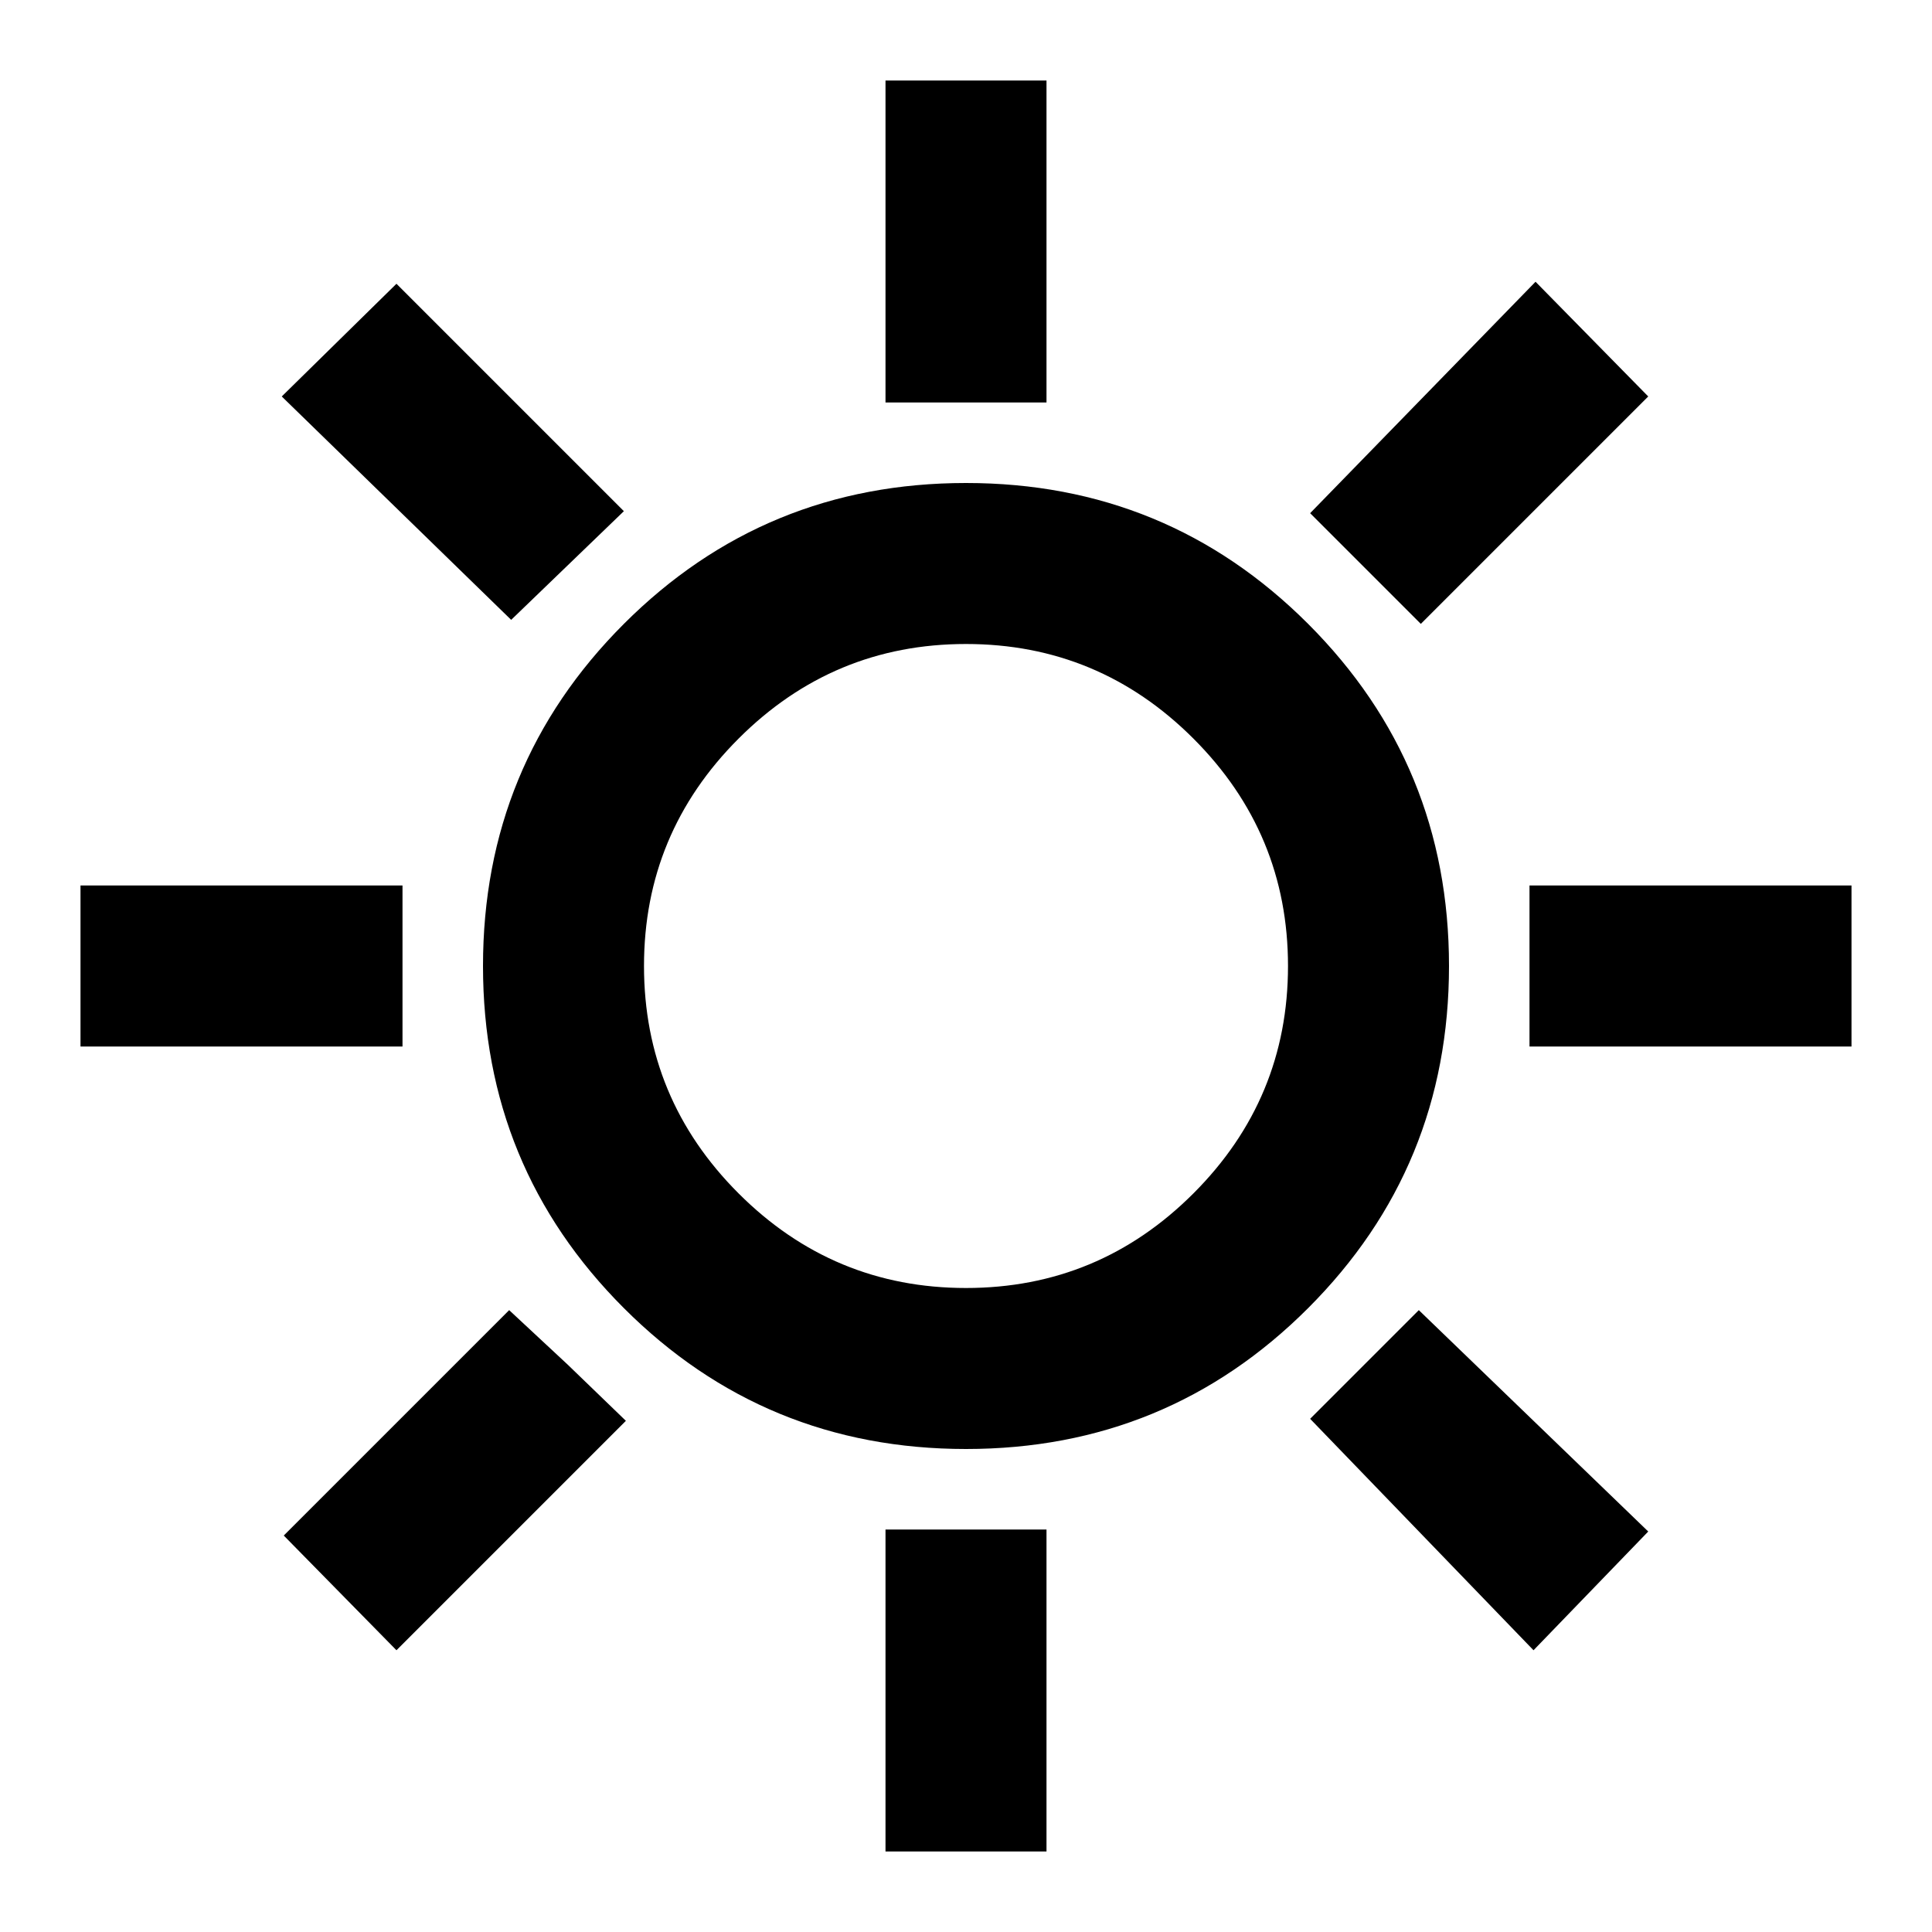
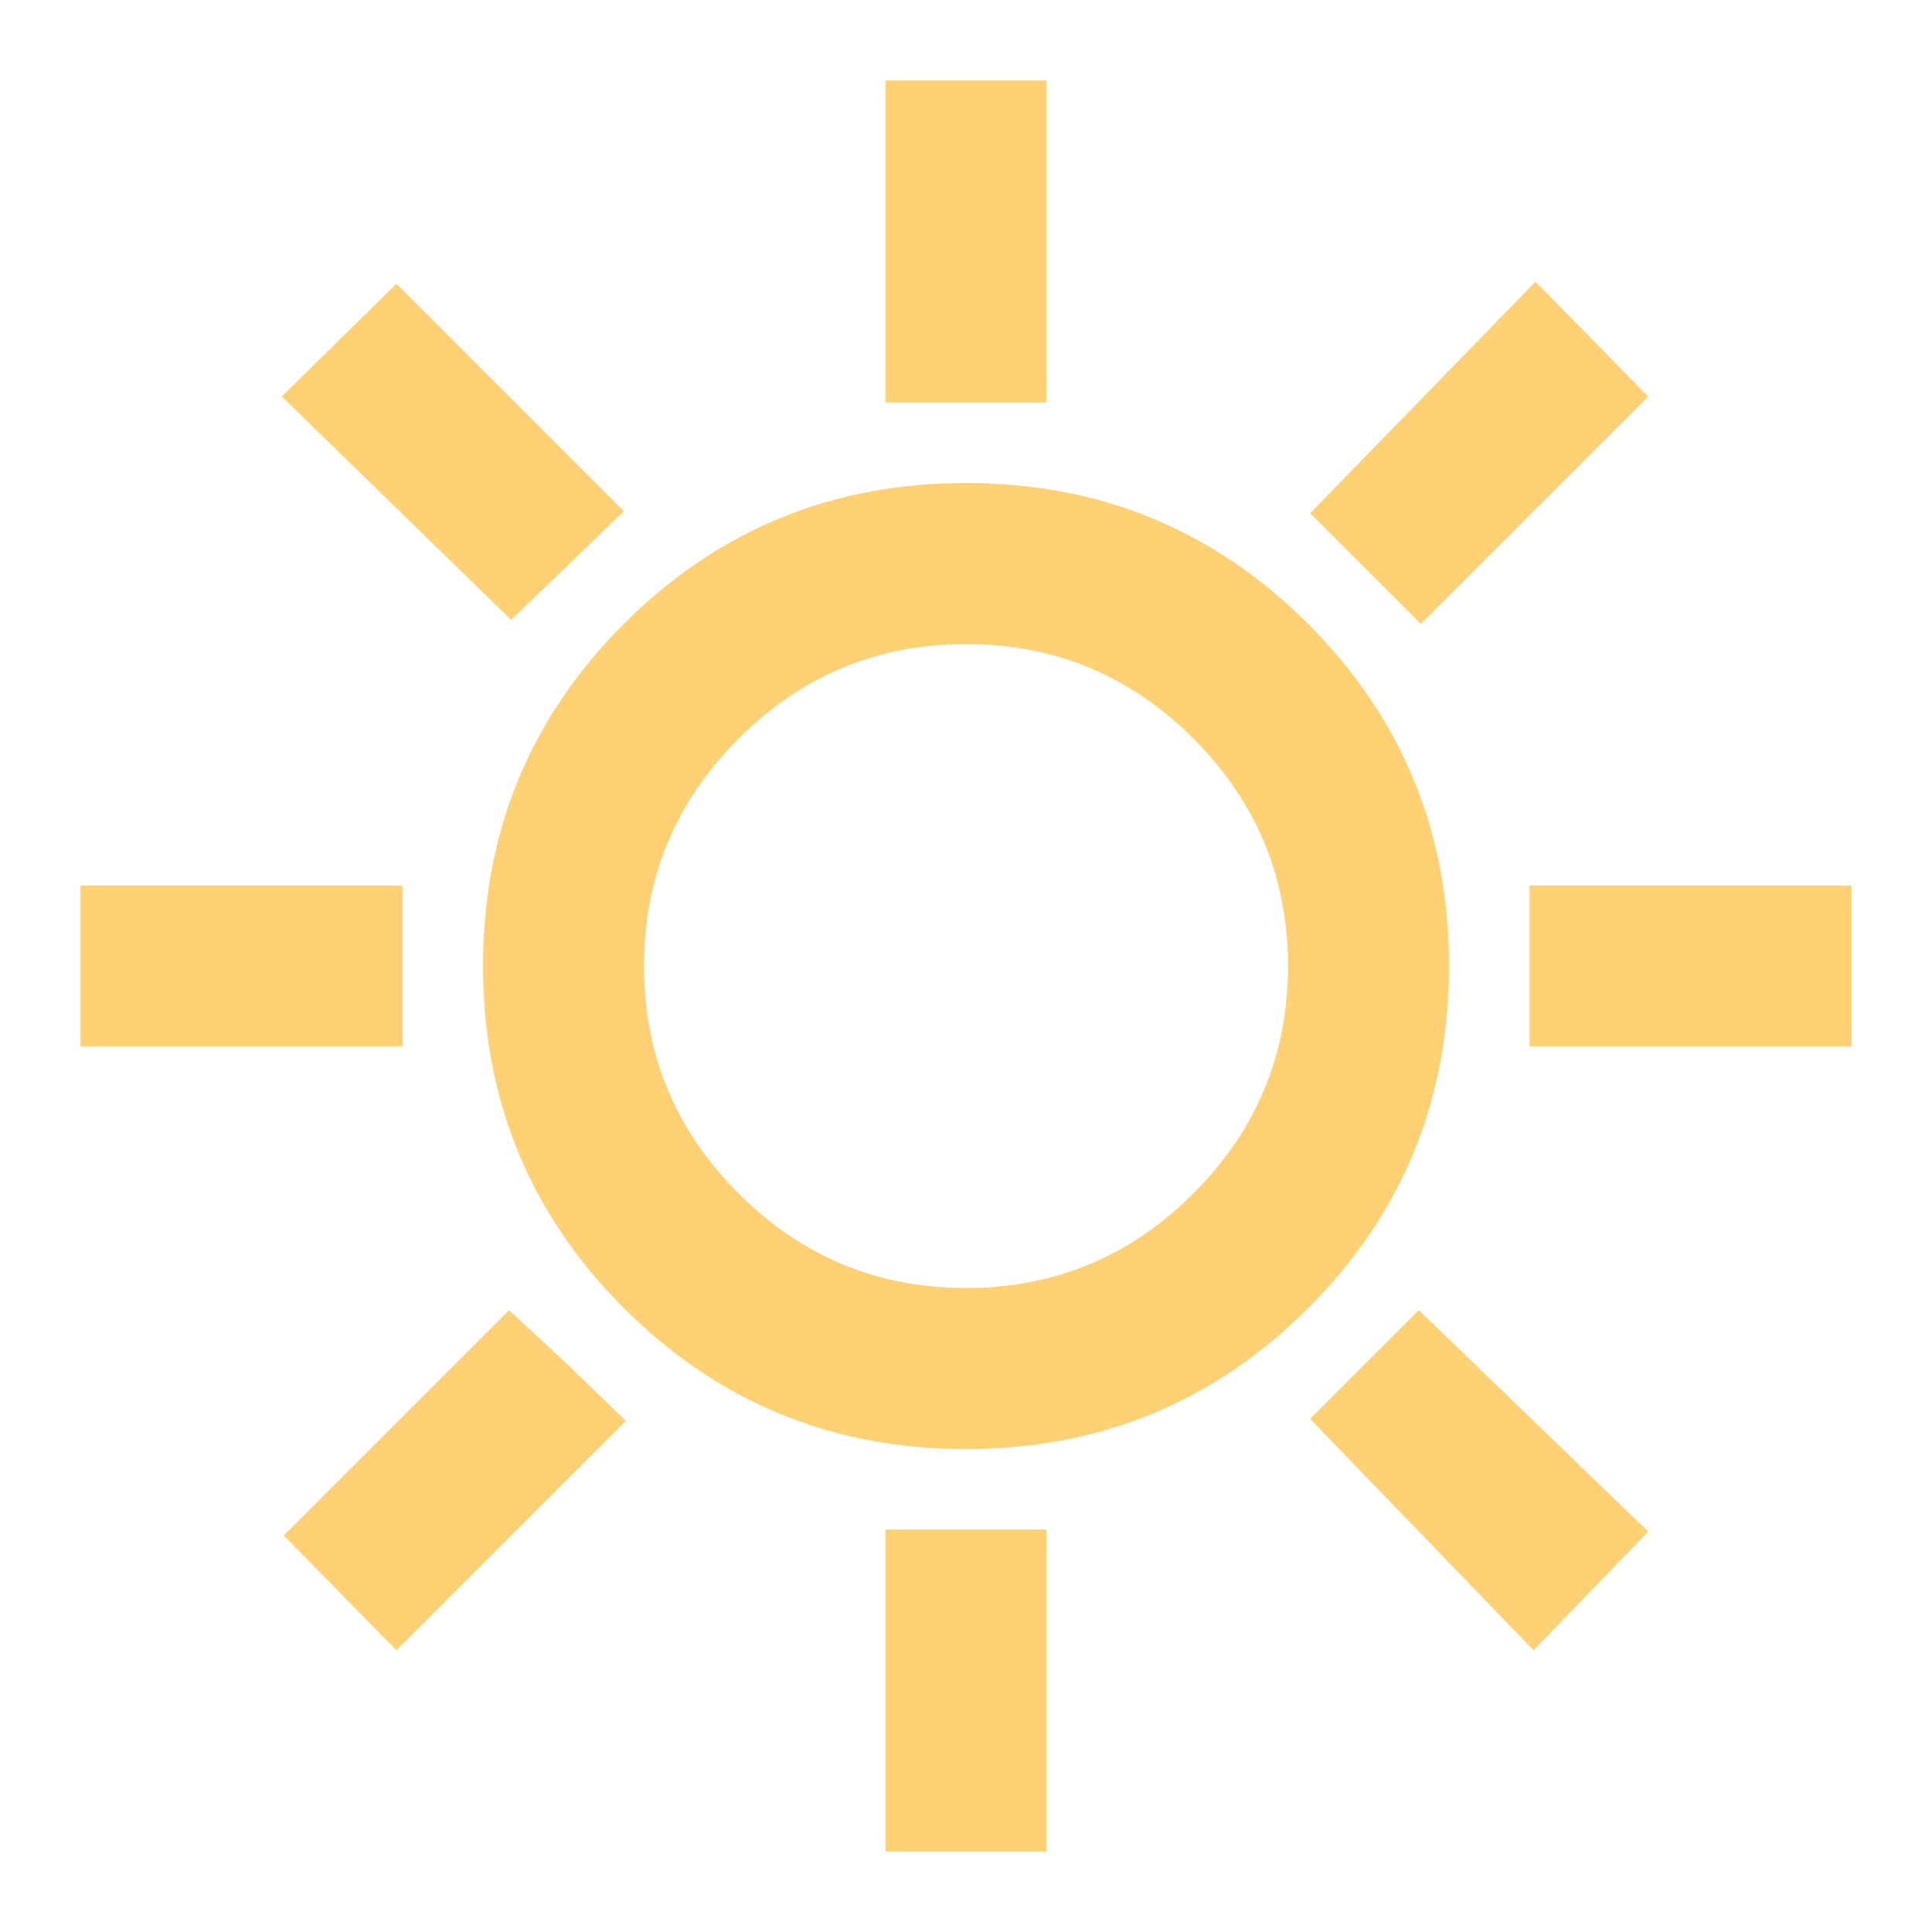
- <svg xmlns="http://www.w3.org/2000/svg" height="24px" viewBox="0 -960 960 960" width="24px" fill="#000000">
+ <svg xmlns="http://www.w3.org/2000/svg" height="24px" viewBox="0 -960 960 960" width="24px" fill="#FFD074">
  <path d="M440-760v-160h80v160h-80Zm266 110-55-55 112-115 56 57-113 113Zm54 210v-80h160v80H760ZM440-40v-160h80v160h-80ZM254-652 140-763l57-56 113 113-56 54Zm508 512L651-255l54-54 114 110-57 59ZM40-440v-80h160v80H40Zm157 300-56-57 112-112 29 27 29 28-114 114Zm283-100q-100 0-170-70t-70-170q0-100 70-170t170-70q100 0 170 70t70 170q0 100-70 170t-170 70Zm0-80q66 0 113-47t47-113q0-66-47-113t-113-47q-66 0-113 47t-47 113q0 66 47 113t113 47Zm0-160Z" />
</svg>
